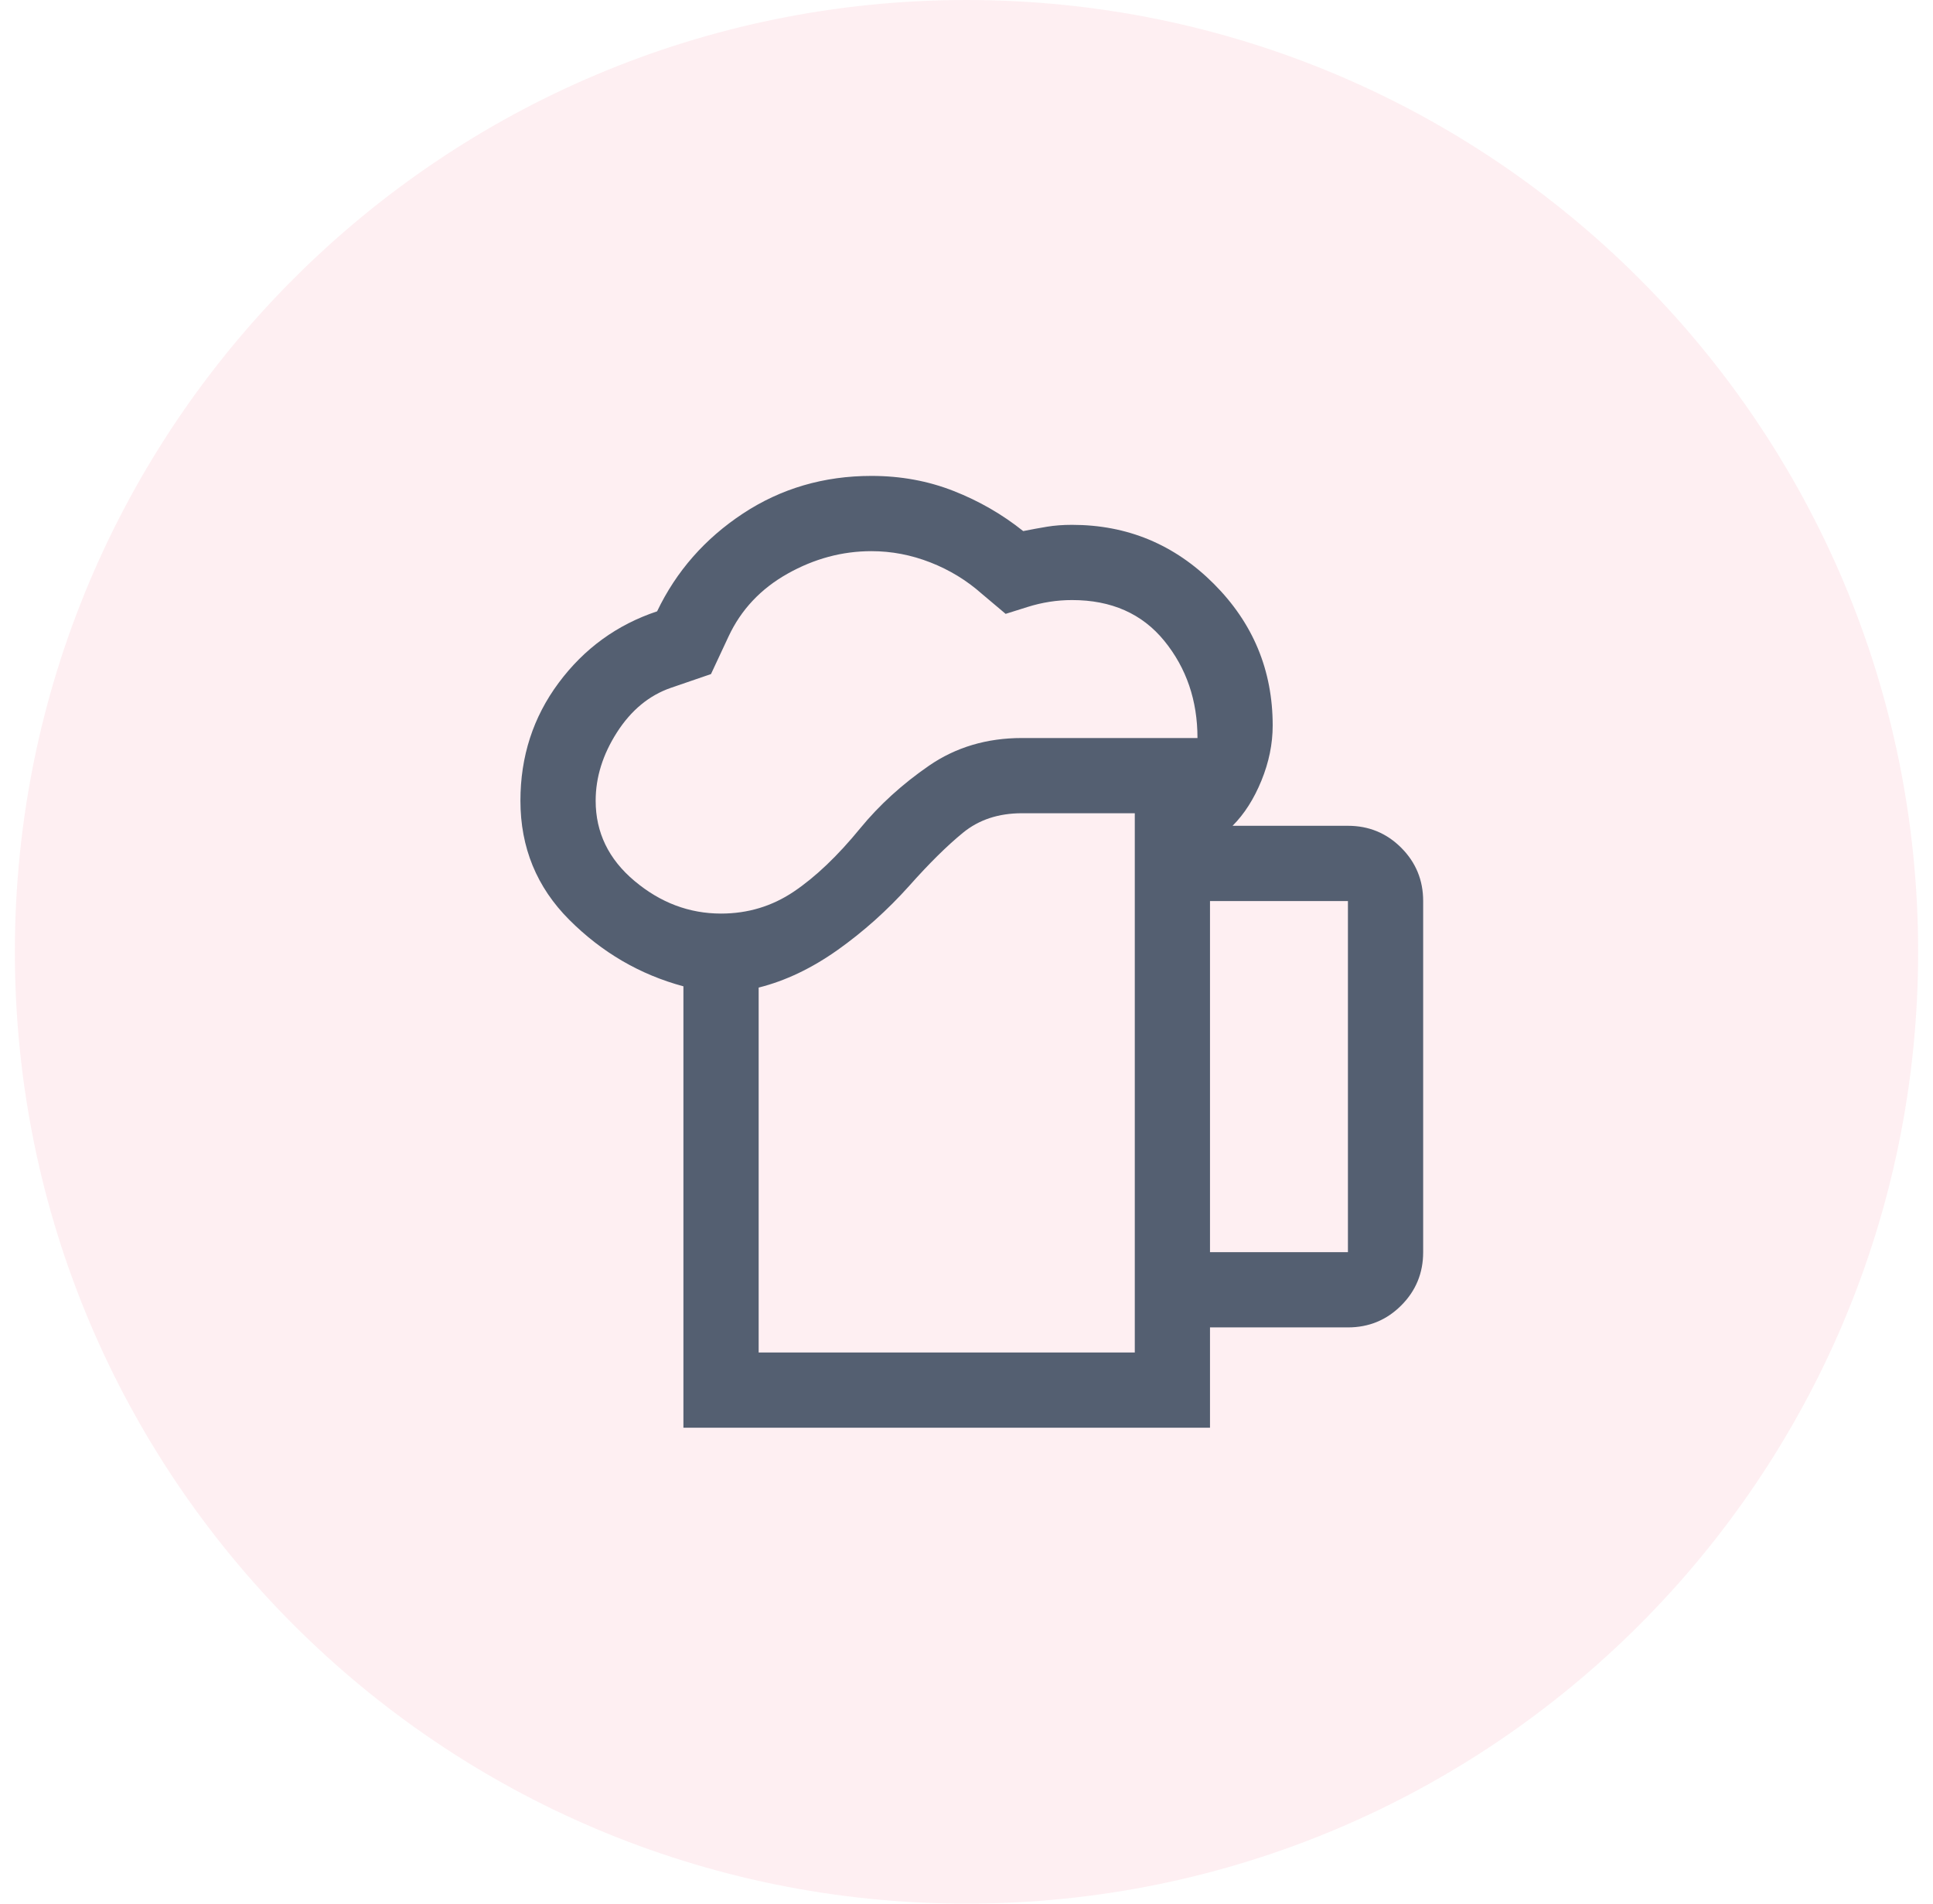
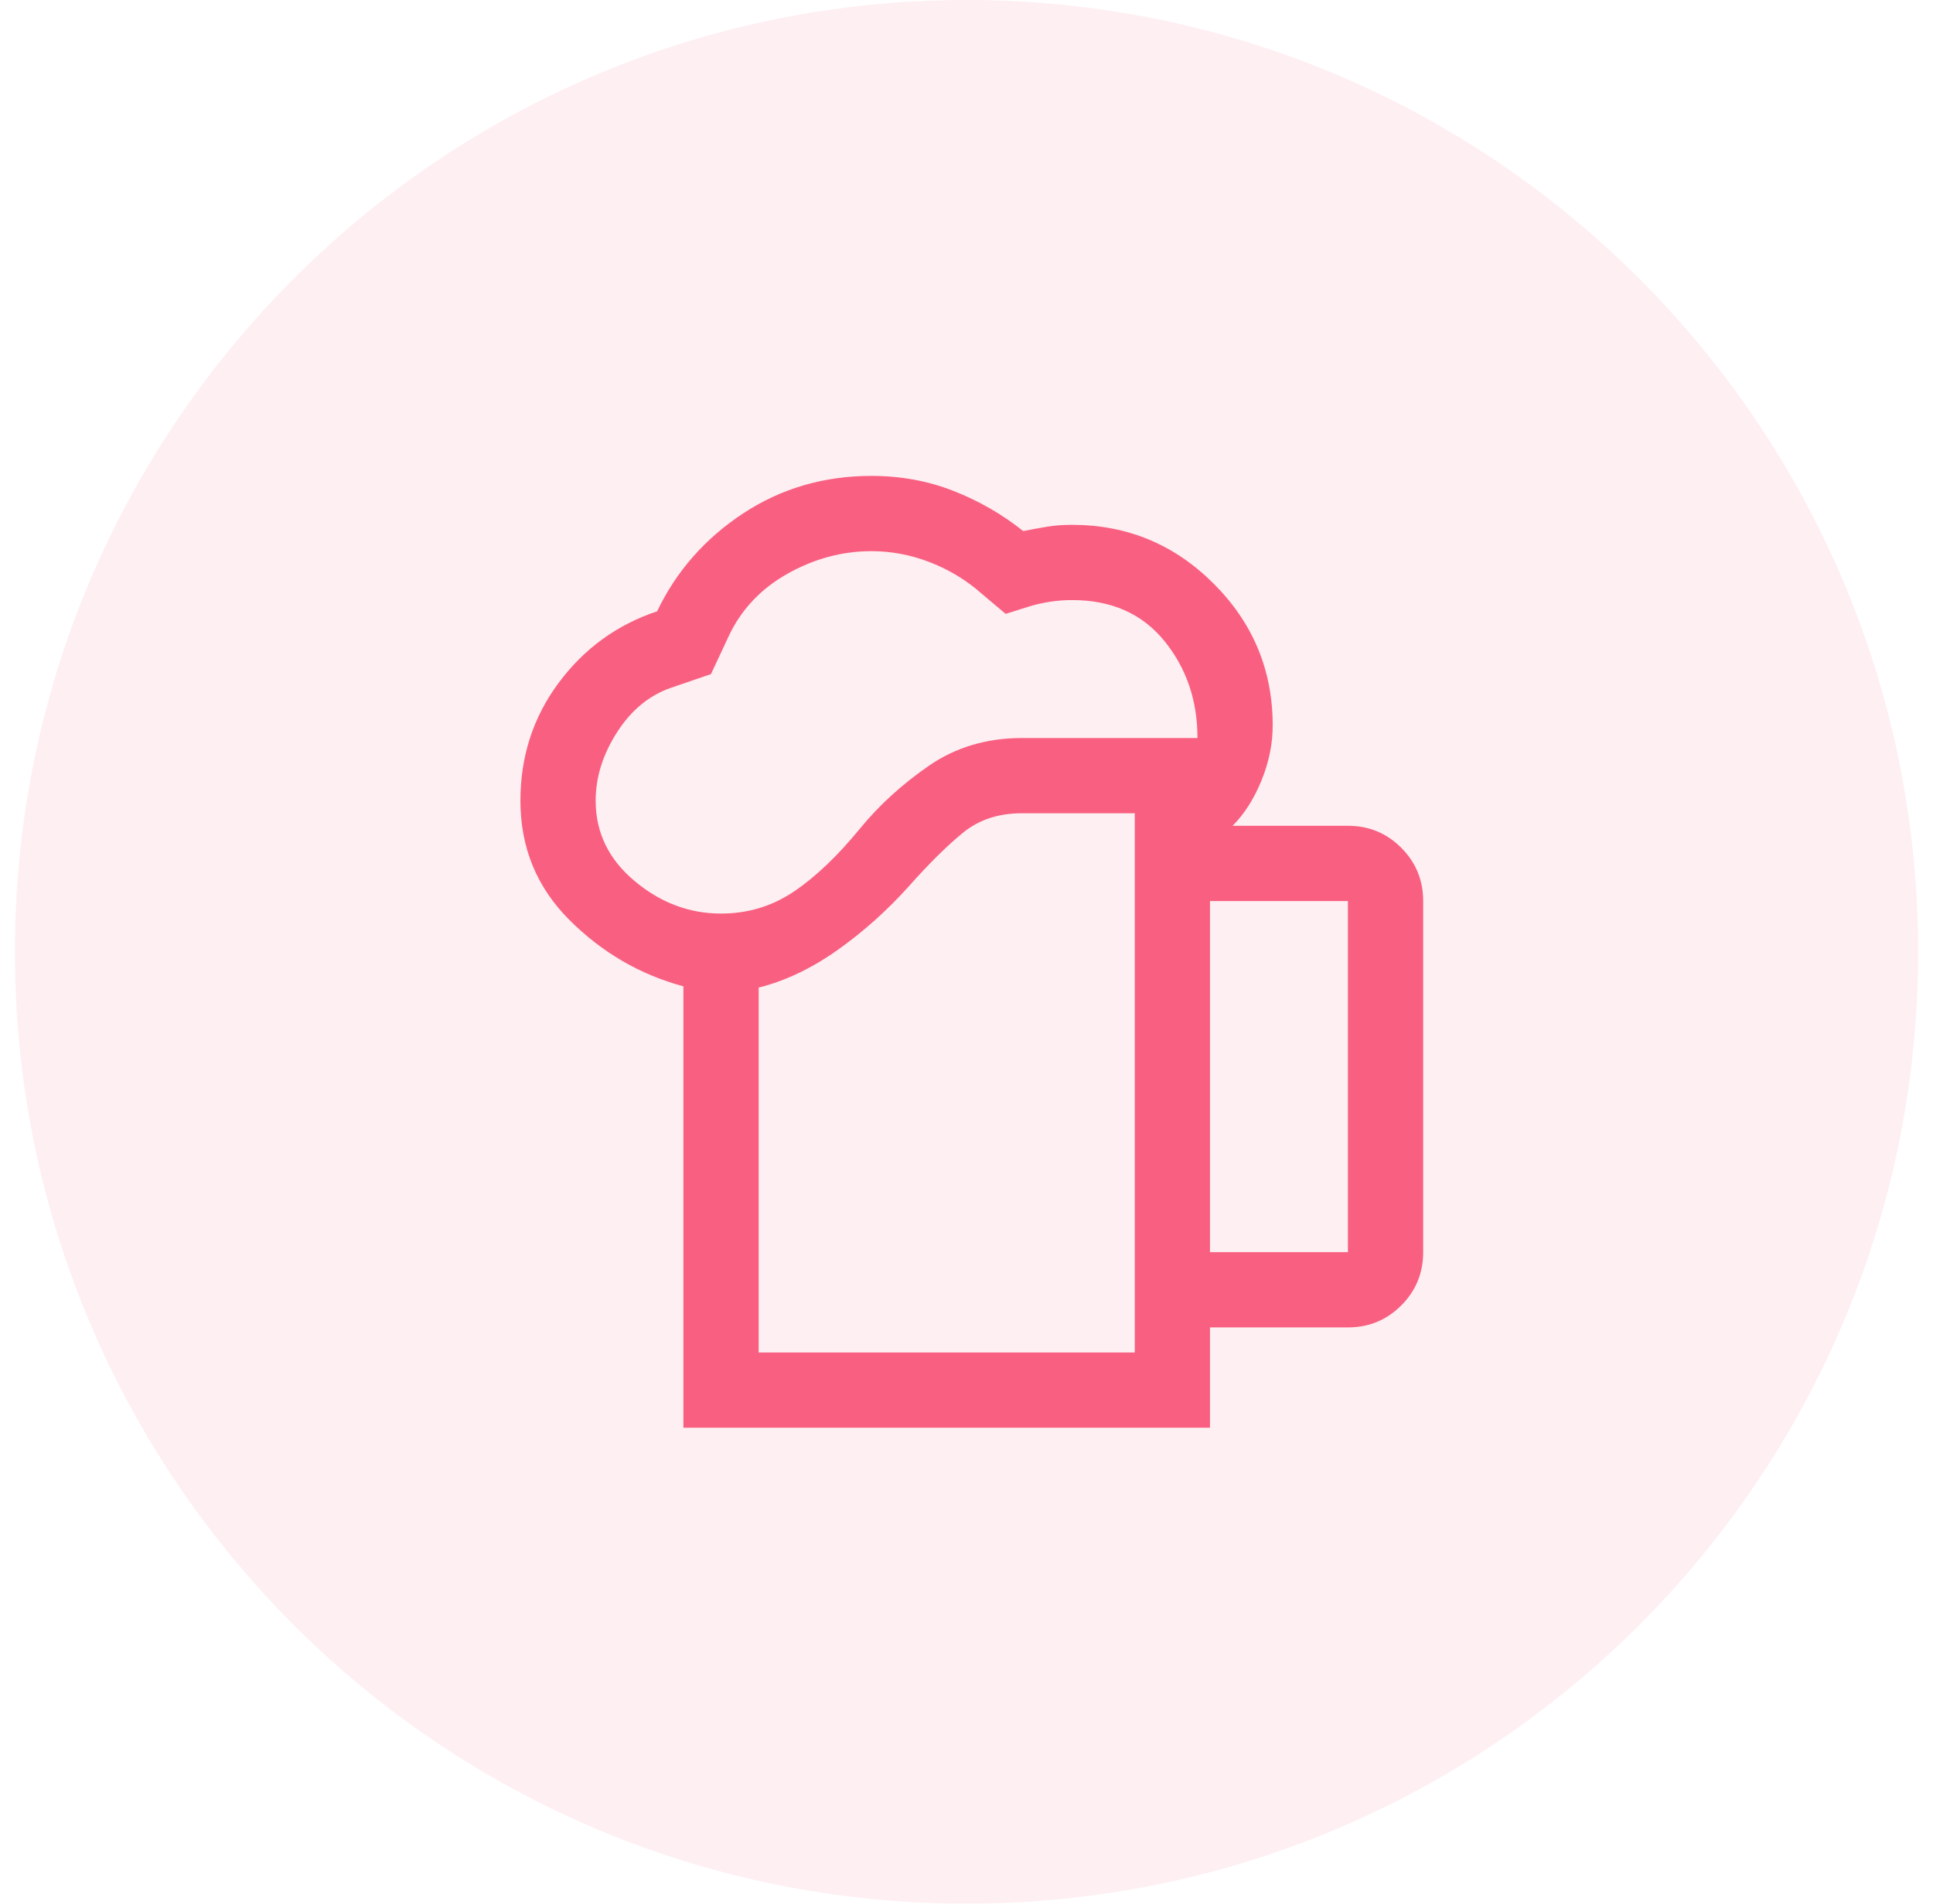
<svg xmlns="http://www.w3.org/2000/svg" width="65" height="64" viewBox="0 0 65 64" fill="none">
  <rect x="0.5" width="64" height="64" rx="32" fill="#F95F80" fill-opacity="0.1" />
-   <path d="M25.511 45.471H38.159V27.341H34.364C33.577 27.341 32.917 27.559 32.383 27.995C31.849 28.431 31.244 29.028 30.57 29.787C29.839 30.602 29.038 31.319 28.167 31.937C27.295 32.555 26.41 32.977 25.511 33.202V45.471ZM22.981 48V33.16C21.519 32.766 20.24 32.021 19.144 30.925C18.048 29.829 17.5 28.494 17.5 26.92C17.5 25.43 17.929 24.109 18.786 22.957C19.643 21.804 20.746 21.003 22.096 20.553C22.742 19.204 23.705 18.108 24.983 17.265C26.262 16.422 27.703 16 29.305 16C30.289 16 31.209 16.169 32.066 16.506C32.924 16.843 33.704 17.293 34.407 17.855C34.688 17.799 34.955 17.75 35.208 17.708C35.461 17.666 35.742 17.645 36.051 17.645C37.906 17.645 39.494 18.305 40.815 19.626C42.136 20.947 42.796 22.535 42.796 24.39C42.796 25.009 42.67 25.627 42.417 26.245C42.164 26.864 41.841 27.369 41.447 27.763H45.326C46.029 27.763 46.626 28.009 47.118 28.501C47.61 28.993 47.856 29.59 47.856 30.293V42.098C47.856 42.8 47.61 43.398 47.118 43.889C46.626 44.381 46.029 44.627 45.326 44.627H40.688V48H22.981ZM20.03 26.92C20.03 27.988 20.465 28.887 21.337 29.618C22.208 30.349 23.178 30.714 24.246 30.714C25.145 30.714 25.96 30.468 26.691 29.977C27.422 29.485 28.167 28.775 28.926 27.847C29.572 27.06 30.345 26.358 31.244 25.739C32.144 25.121 33.184 24.812 34.364 24.812H40.267C40.267 23.547 39.894 22.458 39.15 21.544C38.405 20.631 37.372 20.174 36.051 20.174C35.545 20.174 35.046 20.251 34.554 20.406L33.816 20.638L33.015 19.963C32.509 19.514 31.933 19.162 31.287 18.909C30.64 18.656 29.98 18.53 29.305 18.53C28.321 18.53 27.38 18.783 26.48 19.289C25.581 19.795 24.92 20.497 24.499 21.397L23.908 22.662L22.559 23.125C21.828 23.378 21.224 23.877 20.746 24.622C20.269 25.367 20.03 26.133 20.03 26.92ZM40.688 42.098H45.326V30.293H40.688V42.098Z" fill="#545F71" />
+   <path d="M25.511 45.471H38.159V27.341H34.364C33.577 27.341 32.917 27.559 32.383 27.995C31.849 28.431 31.244 29.028 30.57 29.787C29.839 30.602 29.038 31.319 28.167 31.937C27.295 32.555 26.41 32.977 25.511 33.202V45.471ZM22.981 48V33.16C21.519 32.766 20.24 32.021 19.144 30.925C18.048 29.829 17.5 28.494 17.5 26.92C17.5 25.43 17.929 24.109 18.786 22.957C19.643 21.804 20.746 21.003 22.096 20.553C22.742 19.204 23.705 18.108 24.983 17.265C26.262 16.422 27.703 16 29.305 16C30.289 16 31.209 16.169 32.066 16.506C32.924 16.843 33.704 17.293 34.407 17.855C34.688 17.799 34.955 17.75 35.208 17.708C35.461 17.666 35.742 17.645 36.051 17.645C37.906 17.645 39.494 18.305 40.815 19.626C42.136 20.947 42.796 22.535 42.796 24.39C42.796 25.009 42.67 25.627 42.417 26.245C42.164 26.864 41.841 27.369 41.447 27.763H45.326C46.029 27.763 46.626 28.009 47.118 28.501C47.61 28.993 47.856 29.59 47.856 30.293V42.098C47.856 42.8 47.61 43.398 47.118 43.889C46.626 44.381 46.029 44.627 45.326 44.627H40.688V48H22.981ZM20.03 26.92C20.03 27.988 20.465 28.887 21.337 29.618C22.208 30.349 23.178 30.714 24.246 30.714C25.145 30.714 25.96 30.468 26.691 29.977C27.422 29.485 28.167 28.775 28.926 27.847C29.572 27.06 30.345 26.358 31.244 25.739C32.144 25.121 33.184 24.812 34.364 24.812H40.267C40.267 23.547 39.894 22.458 39.15 21.544C38.405 20.631 37.372 20.174 36.051 20.174C35.545 20.174 35.046 20.251 34.554 20.406L33.816 20.638L33.015 19.963C32.509 19.514 31.933 19.162 31.287 18.909C30.64 18.656 29.98 18.53 29.305 18.53C28.321 18.53 27.38 18.783 26.48 19.289C25.581 19.795 24.92 20.497 24.499 21.397L23.908 22.662L22.559 23.125C21.828 23.378 21.224 23.877 20.746 24.622C20.269 25.367 20.03 26.133 20.03 26.92ZM40.688 42.098H45.326V30.293H40.688V42.098Z" fill="#F95F80" />
</svg>
